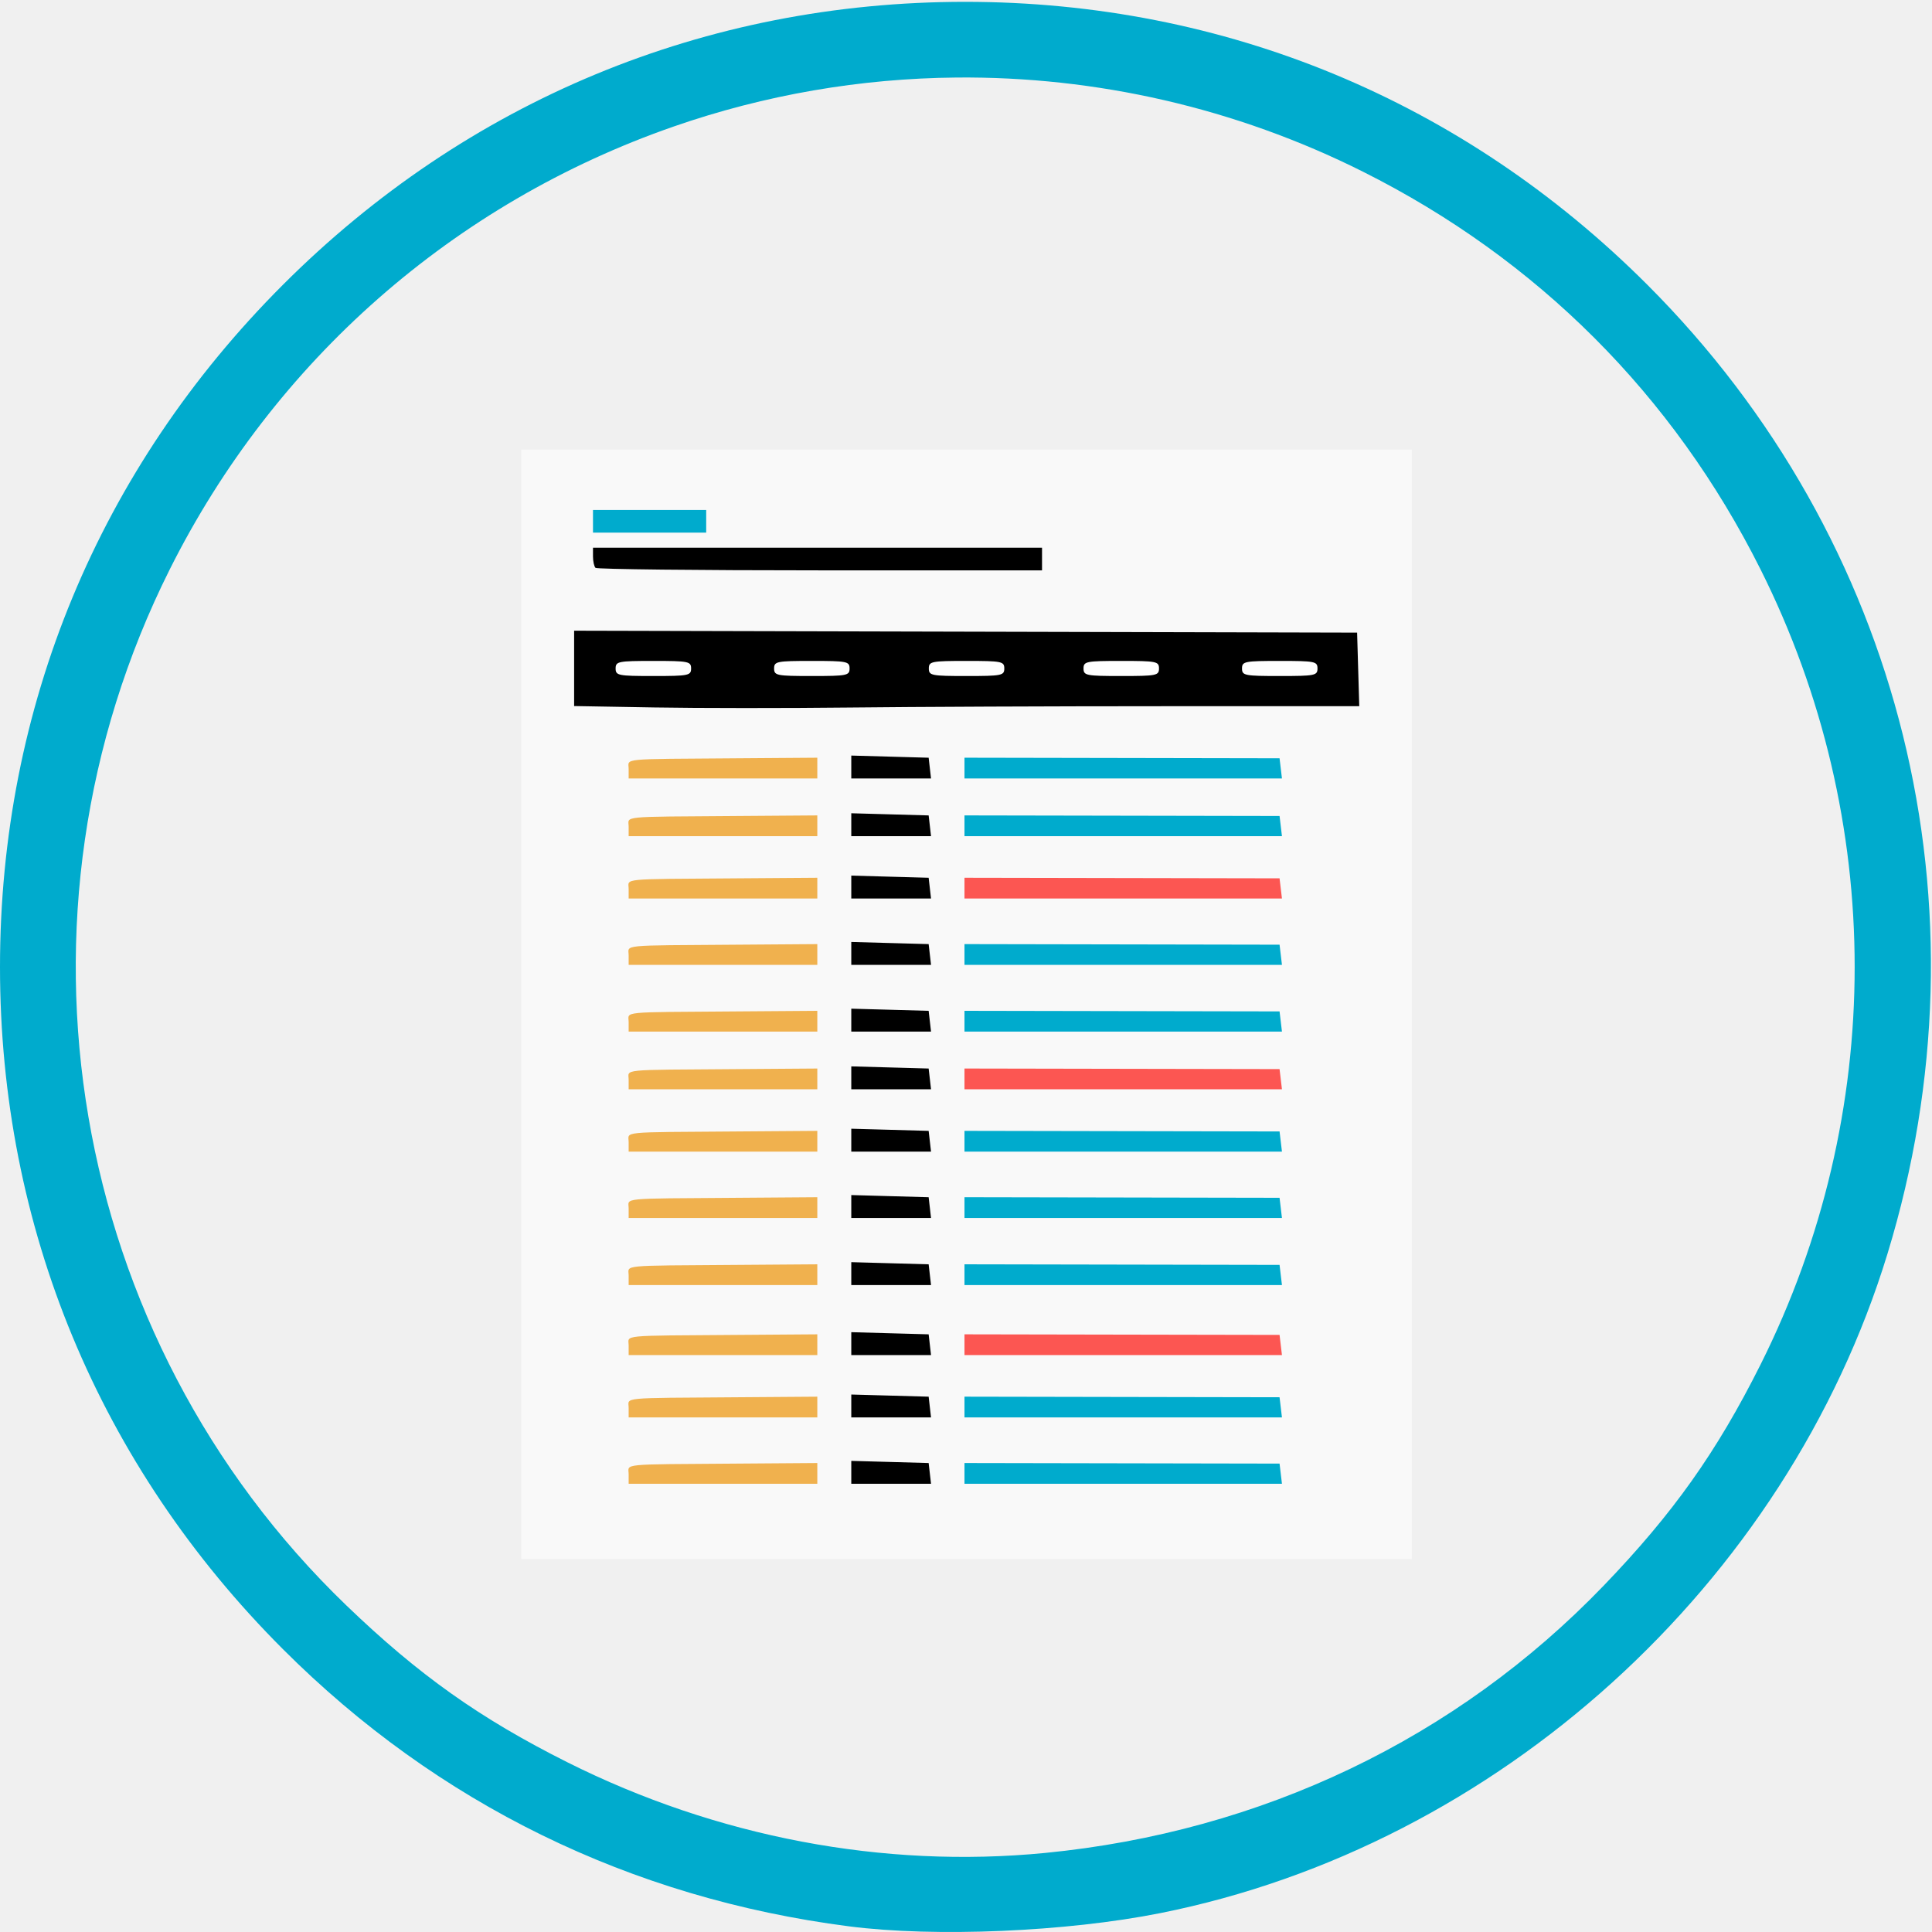
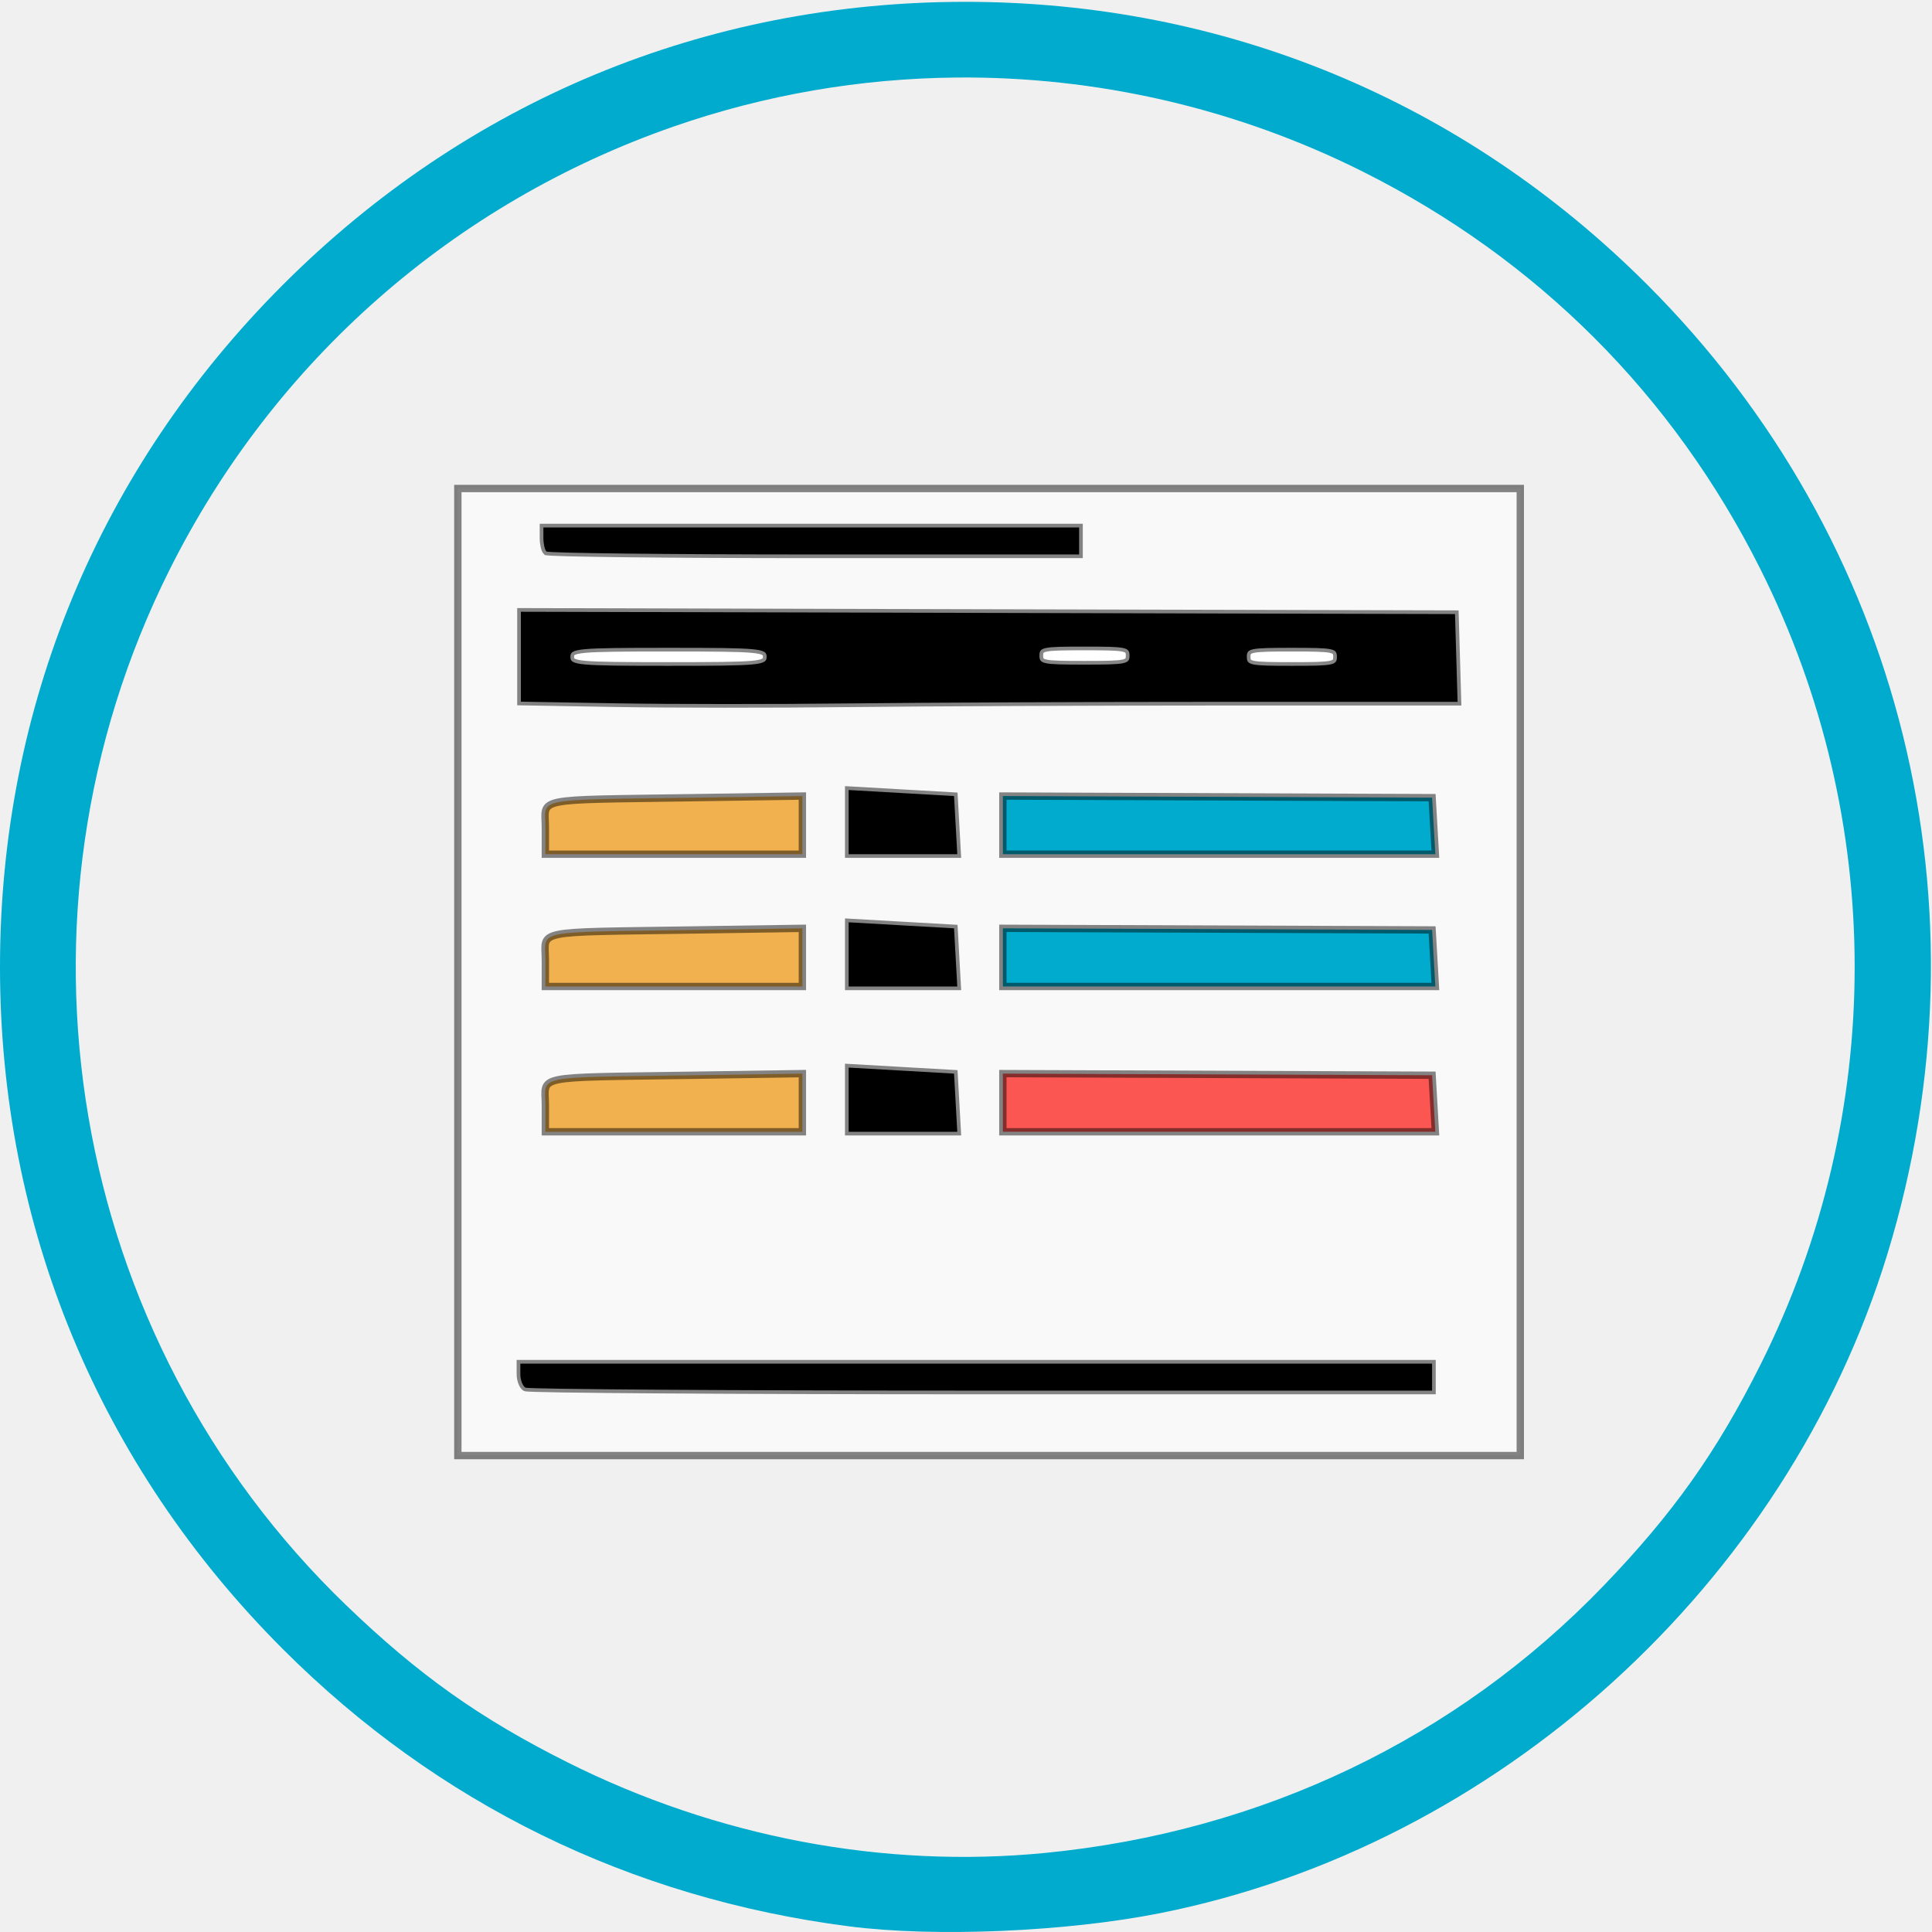
- <svg xmlns="http://www.w3.org/2000/svg" version="1.1" preserveAspectRatio="none" x="0px" y="0px" width="313.679" height="313.679" viewBox="0 0 313.679 313.679" id="svg2">
+ <svg xmlns="http://www.w3.org/2000/svg" id="svg2" viewBox="0 0 313.679 313.679" height="313.679" width="313.679" y="0px" x="0px" preserveAspectRatio="none" version="1.1">
  <defs id="defs4" />
-   <rect x="-233.474" y="220.363" display="none" width="334.407" height="263.333" id="rect3-4" style="clip-rule:evenodd;display:none;fill:#e7e7e7;fill-rule:evenodd" />
-   <g style="display:none" id="g8-0" display="none" transform="matrix(0.6500126,0,0,0.6718737,61.03905,13.82599)">
-     <path style="display:inline;fill:#394d54" id="path10-1" d="m 61.093,319.89 c 6.023,0 11.763,-0.157 17.219,-0.464 0.476,-0.026 0.932,-0.063 1.402,-0.092 0.005,-0.002 0.008,-0.002 0.012,-0.002 13.872,-0.855 25.876,-2.708 35.902,-5.57 0.002,-0.002 0.004,-0.002 0.006,-0.002 1.823,-0.521 3.588,-1.07 5.282,-1.656 1.894,-0.657 2.896,-2.725 2.241,-4.618 -0.656,-1.895 -2.722,-2.899 -4.618,-2.24 -12.734,4.412 -29.535,6.842 -50.125,7.298 -0.002,0 -0.004,0 -0.005,0 -10.477,0.232 -21.93,-0.044 -34.352,-0.843 0,0 0,0 -0.001,0 -0.635,-0.038 -1.259,-0.075 -1.9,-0.118 -1.995,-0.128 -3.731,1.374 -3.869,3.375 -0.136,1.999 1.376,3.73 3.375,3.866 2.537,0.173 5.03,0.321 7.49,0.453 0.392,0.021 0.77,0.034 1.158,0.054 l 0,0 c 7.256,0.366 14.194,0.559 20.783,0.559 z" display="inline" />
+   <rect style="clip-rule:evenodd;display:none;fill:#e7e7e7;fill-rule:evenodd" id="rect3-4" height="263.333" width="334.407" display="none" y="220.363" x="-233.474" />
+   <g transform="matrix(0.6500126,0,0,0.6718737,61.03905,13.82599)" display="none" id="g8-0" style="display:none">
+     <path display="inline" d="m 61.093,319.89 c 6.023,0 11.763,-0.157 17.219,-0.464 0.476,-0.026 0.932,-0.063 1.402,-0.092 0.005,-0.002 0.008,-0.002 0.012,-0.002 13.872,-0.855 25.876,-2.708 35.902,-5.57 0.002,-0.002 0.004,-0.002 0.006,-0.002 1.823,-0.521 3.588,-1.07 5.282,-1.656 1.894,-0.657 2.896,-2.725 2.241,-4.618 -0.656,-1.895 -2.722,-2.899 -4.618,-2.24 -12.734,4.412 -29.535,6.842 -50.125,7.298 -0.002,0 -0.004,0 -0.005,0 -10.477,0.232 -21.93,-0.044 -34.352,-0.843 0,0 0,0 -0.001,0 -0.635,-0.038 -1.259,-0.075 -1.9,-0.118 -1.995,-0.128 -3.731,1.374 -3.869,3.375 -0.136,1.999 1.376,3.73 3.375,3.866 2.537,0.173 5.03,0.321 7.49,0.453 0.392,0.021 0.77,0.034 1.158,0.054 l 0,0 c 7.256,0.366 14.194,0.559 20.783,0.559 z" id="path10-1" style="display:inline;fill:#394d54" />
  </g>
-   <rect x="-233.474" y="220.363" display="none" width="334.407" height="263.333" id="rect3" style="clip-rule:evenodd;display:none;fill:#e7e7e7;fill-rule:evenodd" />
-   <g style="display:none" id="g8" display="none" transform="matrix(0.6500125,0,0,0.6718737,61.03905,13.82599)">
-     <path style="display:inline;fill:#394d54" id="path10" d="m 61.093,319.89 c 6.023,0 11.763,-0.157 17.219,-0.464 0.476,-0.026 0.932,-0.063 1.402,-0.092 0.005,-0.002 0.008,-0.002 0.012,-0.002 13.872,-0.855 25.876,-2.708 35.902,-5.57 0.002,-0.002 0.004,-0.002 0.006,-0.002 1.823,-0.521 3.588,-1.07 5.282,-1.656 1.894,-0.657 2.896,-2.725 2.241,-4.618 -0.656,-1.895 -2.722,-2.899 -4.618,-2.24 -12.734,4.412 -29.535,6.842 -50.125,7.298 -0.002,0 -0.004,0 -0.005,0 -10.477,0.232 -21.93,-0.044 -34.352,-0.843 0,0 0,0 -0.001,0 -0.635,-0.038 -1.259,-0.075 -1.9,-0.118 -1.995,-0.128 -3.731,1.374 -3.869,3.375 -0.136,1.999 1.376,3.73 3.375,3.866 2.537,0.173 5.03,0.321 7.49,0.453 0.392,0.021 0.77,0.034 1.158,0.054 l 0,0 c 7.256,0.366 14.194,0.559 20.783,0.559 z" display="inline" />
+   <rect style="clip-rule:evenodd;display:none;fill:#e7e7e7;fill-rule:evenodd" id="rect3" height="263.333" width="334.407" display="none" y="220.363" x="-233.474" />
+   <g transform="matrix(0.6500125,0,0,0.6718737,61.03905,13.82599)" display="none" id="g8" style="display:none">
+     <path display="inline" d="m 61.093,319.89 c 6.023,0 11.763,-0.157 17.219,-0.464 0.476,-0.026 0.932,-0.063 1.402,-0.092 0.005,-0.002 0.008,-0.002 0.012,-0.002 13.872,-0.855 25.876,-2.708 35.902,-5.57 0.002,-0.002 0.004,-0.002 0.006,-0.002 1.823,-0.521 3.588,-1.07 5.282,-1.656 1.894,-0.657 2.896,-2.725 2.241,-4.618 -0.656,-1.895 -2.722,-2.899 -4.618,-2.24 -12.734,4.412 -29.535,6.842 -50.125,7.298 -0.002,0 -0.004,0 -0.005,0 -10.477,0.232 -21.93,-0.044 -34.352,-0.843 0,0 0,0 -0.001,0 -0.635,-0.038 -1.259,-0.075 -1.9,-0.118 -1.995,-0.128 -3.731,1.374 -3.869,3.375 -0.136,1.999 1.376,3.73 3.375,3.866 2.537,0.173 5.03,0.321 7.49,0.453 0.392,0.021 0.77,0.034 1.158,0.054 l 0,0 c 7.256,0.366 14.194,0.559 20.783,0.559 z" id="path10" style="display:inline;fill:#394d54" />
  </g>
-   <rect style="clip-rule:evenodd;display:none;fill:#e7e7e7;fill-rule:evenodd" id="rect3-4-2" height="263.333" width="334.407" display="none" y="203.192" x="-607.147" />
-   <g transform="matrix(0.6500126,0,0,0.6718737,-312.6343,-3.344426)" display="none" id="g8-0-6" style="display:none">
-     <path display="inline" d="m 61.093,319.89 c 6.023,0 11.763,-0.157 17.219,-0.464 0.476,-0.026 0.932,-0.063 1.402,-0.092 0.005,-0.002 0.008,-0.002 0.012,-0.002 13.872,-0.855 25.876,-2.708 35.902,-5.57 0.002,-0.002 0.004,-0.002 0.006,-0.002 1.823,-0.521 3.588,-1.07 5.282,-1.656 1.894,-0.657 2.896,-2.725 2.241,-4.618 -0.656,-1.895 -2.722,-2.899 -4.618,-2.24 -12.734,4.412 -29.535,6.842 -50.125,7.298 -0.002,0 -0.004,0 -0.005,0 -10.477,0.232 -21.93,-0.044 -34.352,-0.843 0,0 0,0 -0.001,0 -0.635,-0.038 -1.259,-0.075 -1.9,-0.118 -1.995,-0.128 -3.731,1.374 -3.869,3.375 -0.136,1.999 1.376,3.73 3.375,3.866 2.537,0.173 5.03,0.321 7.49,0.453 0.392,0.021 0.77,0.034 1.158,0.054 l 0,0 c 7.256,0.366 14.194,0.559 20.783,0.559 z" id="path10-1-2" style="display:inline;fill:#394d54" />
+   <rect x="-607.147" y="203.192" display="none" width="334.407" height="263.333" id="rect3-4-2" style="clip-rule:evenodd;display:none;fill:#e7e7e7;fill-rule:evenodd" />
+   <g style="display:none" id="g8-0-6" display="none" transform="matrix(0.6500126,0,0,0.6718737,-312.6343,-3.344426)">
+     <path style="display:inline;fill:#394d54" id="path10-1-2" d="m 61.093,319.89 c 6.023,0 11.763,-0.157 17.219,-0.464 0.476,-0.026 0.932,-0.063 1.402,-0.092 0.005,-0.002 0.008,-0.002 0.012,-0.002 13.872,-0.855 25.876,-2.708 35.902,-5.57 0.002,-0.002 0.004,-0.002 0.006,-0.002 1.823,-0.521 3.588,-1.07 5.282,-1.656 1.894,-0.657 2.896,-2.725 2.241,-4.618 -0.656,-1.895 -2.722,-2.899 -4.618,-2.24 -12.734,4.412 -29.535,6.842 -50.125,7.298 -0.002,0 -0.004,0 -0.005,0 -10.477,0.232 -21.93,-0.044 -34.352,-0.843 0,0 0,0 -0.001,0 -0.635,-0.038 -1.259,-0.075 -1.9,-0.118 -1.995,-0.128 -3.731,1.374 -3.869,3.375 -0.136,1.999 1.376,3.73 3.375,3.866 2.537,0.173 5.03,0.321 7.49,0.453 0.392,0.021 0.77,0.034 1.158,0.054 l 0,0 c 7.256,0.366 14.194,0.559 20.783,0.559 z" display="inline" />
  </g>
-   <rect style="clip-rule:evenodd;display:none;fill:#e7e7e7;fill-rule:evenodd" id="rect3-5" height="263.333" width="334.407" display="none" y="203.192" x="-607.147" />
-   <g transform="matrix(0.6500125,0,0,0.6718737,-312.6343,-3.344426)" display="none" id="g8-7" style="display:none">
-     <path display="inline" d="m 61.093,319.89 c 6.023,0 11.763,-0.157 17.219,-0.464 0.476,-0.026 0.932,-0.063 1.402,-0.092 0.005,-0.002 0.008,-0.002 0.012,-0.002 13.872,-0.855 25.876,-2.708 35.902,-5.57 0.002,-0.002 0.004,-0.002 0.006,-0.002 1.823,-0.521 3.588,-1.07 5.282,-1.656 1.894,-0.657 2.896,-2.725 2.241,-4.618 -0.656,-1.895 -2.722,-2.899 -4.618,-2.24 -12.734,4.412 -29.535,6.842 -50.125,7.298 -0.002,0 -0.004,0 -0.005,0 -10.477,0.232 -21.93,-0.044 -34.352,-0.843 0,0 0,0 -0.001,0 -0.635,-0.038 -1.259,-0.075 -1.9,-0.118 -1.995,-0.128 -3.731,1.374 -3.869,3.375 -0.136,1.999 1.376,3.73 3.375,3.866 2.537,0.173 5.03,0.321 7.49,0.453 0.392,0.021 0.77,0.034 1.158,0.054 l 0,0 c 7.256,0.366 14.194,0.559 20.783,0.559 z" id="path10-5" style="display:inline;fill:#394d54" />
+   <rect x="-607.147" y="203.192" display="none" width="334.407" height="263.333" id="rect3-5" style="clip-rule:evenodd;display:none;fill:#e7e7e7;fill-rule:evenodd" />
+   <g style="display:none" id="g8-7" display="none" transform="matrix(0.6500125,0,0,0.6718737,-312.6343,-3.344426)">
+     <path style="display:inline;fill:#394d54" id="path10-5" d="m 61.093,319.89 c 6.023,0 11.763,-0.157 17.219,-0.464 0.476,-0.026 0.932,-0.063 1.402,-0.092 0.005,-0.002 0.008,-0.002 0.012,-0.002 13.872,-0.855 25.876,-2.708 35.902,-5.57 0.002,-0.002 0.004,-0.002 0.006,-0.002 1.823,-0.521 3.588,-1.07 5.282,-1.656 1.894,-0.657 2.896,-2.725 2.241,-4.618 -0.656,-1.895 -2.722,-2.899 -4.618,-2.24 -12.734,4.412 -29.535,6.842 -50.125,7.298 -0.002,0 -0.004,0 -0.005,0 -10.477,0.232 -21.93,-0.044 -34.352,-0.843 0,0 0,0 -0.001,0 -0.635,-0.038 -1.259,-0.075 -1.9,-0.118 -1.995,-0.128 -3.731,1.374 -3.869,3.375 -0.136,1.999 1.376,3.73 3.375,3.866 2.537,0.173 5.03,0.321 7.49,0.453 0.392,0.021 0.77,0.034 1.158,0.054 l 0,0 c 7.256,0.366 14.194,0.559 20.783,0.559 z" display="inline" />
  </g>
-   <rect x="-141.36" y="171.791" display="none" width="211.723" height="166.724" id="rect3-4-9" style="clip-rule:evenodd;display:none;fill:#e7e7e7;fill-rule:evenodd" />
-   <g style="display:none" id="g8-0-9" display="none" transform="matrix(0.4115422,0,0,0.4253831,45.10456,41.0268)">
-     <path style="display:inline;fill:#394d54" id="path10-1-0" d="m 61.093,319.89 c 6.023,0 11.763,-0.157 17.219,-0.464 0.476,-0.026 0.932,-0.063 1.402,-0.092 0.005,-0.002 0.008,-0.002 0.012,-0.002 13.872,-0.855 25.876,-2.708 35.902,-5.57 0.002,-0.002 0.004,-0.002 0.006,-0.002 1.823,-0.521 3.588,-1.07 5.282,-1.656 1.894,-0.657 2.896,-2.725 2.241,-4.618 -0.656,-1.895 -2.722,-2.899 -4.618,-2.24 -12.734,4.412 -29.535,6.842 -50.125,7.298 -0.002,0 -0.004,0 -0.005,0 -10.477,0.232 -21.93,-0.044 -34.352,-0.843 0,0 0,0 -0.001,0 -0.635,-0.038 -1.259,-0.075 -1.9,-0.118 -1.995,-0.128 -3.731,1.374 -3.869,3.375 -0.136,1.999 1.376,3.73 3.375,3.866 2.537,0.173 5.03,0.321 7.49,0.453 0.392,0.021 0.77,0.034 1.158,0.054 l 0,0 c 7.256,0.366 14.194,0.559 20.783,0.559 z" display="inline" />
+   <rect style="clip-rule:evenodd;display:none;fill:#e7e7e7;fill-rule:evenodd" id="rect3-4-9" height="166.724" width="211.723" display="none" y="171.791" x="-141.36" />
+   <g transform="matrix(0.4115422,0,0,0.4253831,45.10456,41.0268)" display="none" id="g8-0-9" style="display:none">
+     <path display="inline" d="m 61.093,319.89 c 6.023,0 11.763,-0.157 17.219,-0.464 0.476,-0.026 0.932,-0.063 1.402,-0.092 0.005,-0.002 0.008,-0.002 0.012,-0.002 13.872,-0.855 25.876,-2.708 35.902,-5.57 0.002,-0.002 0.004,-0.002 0.006,-0.002 1.823,-0.521 3.588,-1.07 5.282,-1.656 1.894,-0.657 2.896,-2.725 2.241,-4.618 -0.656,-1.895 -2.722,-2.899 -4.618,-2.24 -12.734,4.412 -29.535,6.842 -50.125,7.298 -0.002,0 -0.004,0 -0.005,0 -10.477,0.232 -21.93,-0.044 -34.352,-0.843 0,0 0,0 -0.001,0 -0.635,-0.038 -1.259,-0.075 -1.9,-0.118 -1.995,-0.128 -3.731,1.374 -3.869,3.375 -0.136,1.999 1.376,3.73 3.375,3.866 2.537,0.173 5.03,0.321 7.49,0.453 0.392,0.021 0.77,0.034 1.158,0.054 l 0,0 c 7.256,0.366 14.194,0.559 20.783,0.559 z" id="path10-1-0" style="display:inline;fill:#394d54" />
  </g>
-   <rect x="-141.36" y="171.791" display="none" width="211.723" height="166.724" id="rect3-7" style="clip-rule:evenodd;display:none;fill:#e7e7e7;fill-rule:evenodd" />
-   <g style="display:none" id="g8-8" display="none" transform="matrix(0.4115422,0,0,0.4253831,45.10456,41.0268)">
-     <path style="display:inline;fill:#394d54" id="path10-4" d="m 61.093,319.89 c 6.023,0 11.763,-0.157 17.219,-0.464 0.476,-0.026 0.932,-0.063 1.402,-0.092 0.005,-0.002 0.008,-0.002 0.012,-0.002 13.872,-0.855 25.876,-2.708 35.902,-5.57 0.002,-0.002 0.004,-0.002 0.006,-0.002 1.823,-0.521 3.588,-1.07 5.282,-1.656 1.894,-0.657 2.896,-2.725 2.241,-4.618 -0.656,-1.895 -2.722,-2.899 -4.618,-2.24 -12.734,4.412 -29.535,6.842 -50.125,7.298 -0.002,0 -0.004,0 -0.005,0 -10.477,0.232 -21.93,-0.044 -34.352,-0.843 0,0 0,0 -0.001,0 -0.635,-0.038 -1.259,-0.075 -1.9,-0.118 -1.995,-0.128 -3.731,1.374 -3.869,3.375 -0.136,1.999 1.376,3.73 3.375,3.866 2.537,0.173 5.03,0.321 7.49,0.453 0.392,0.021 0.77,0.034 1.158,0.054 l 0,0 c 7.256,0.366 14.194,0.559 20.783,0.559 z" display="inline" />
+   <rect style="clip-rule:evenodd;display:none;fill:#e7e7e7;fill-rule:evenodd" id="rect3-7" height="166.724" width="211.723" display="none" y="171.791" x="-141.36" />
+   <g transform="matrix(0.4115422,0,0,0.4253831,45.10456,41.0268)" display="none" id="g8-8" style="display:none">
+     <path display="inline" d="m 61.093,319.89 c 6.023,0 11.763,-0.157 17.219,-0.464 0.476,-0.026 0.932,-0.063 1.402,-0.092 0.005,-0.002 0.008,-0.002 0.012,-0.002 13.872,-0.855 25.876,-2.708 35.902,-5.57 0.002,-0.002 0.004,-0.002 0.006,-0.002 1.823,-0.521 3.588,-1.07 5.282,-1.656 1.894,-0.657 2.896,-2.725 2.241,-4.618 -0.656,-1.895 -2.722,-2.899 -4.618,-2.24 -12.734,4.412 -29.535,6.842 -50.125,7.298 -0.002,0 -0.004,0 -0.005,0 -10.477,0.232 -21.93,-0.044 -34.352,-0.843 0,0 0,0 -0.001,0 -0.635,-0.038 -1.259,-0.075 -1.9,-0.118 -1.995,-0.128 -3.731,1.374 -3.869,3.375 -0.136,1.999 1.376,3.73 3.375,3.866 2.537,0.173 5.03,0.321 7.49,0.453 0.392,0.021 0.77,0.034 1.158,0.054 l 0,0 c 7.256,0.366 14.194,0.559 20.783,0.559 z" id="path10-4" style="display:inline;fill:#394d54" />
  </g>
-   <g id="g4301">
-     <g id="g4254">
-       <path style="fill:#f9f9f9;fill-opacity:1" d="m 229.223,163.059 0,-90.06 -72.293,0 -72.293,0 0,90.06 0,90.06 72.293,0 72.293,0 0,-90.06 z" id="path8222" />
-       <path style="fill:#f0b14e;fill-opacity:1" d="m 102.067,124.859 c 0,-1.776 -1.747,-1.603 17.614,-1.743 l 13.019,-0.095 2e-4,1.685 1.9e-4,1.685 -15.316,0 -15.316,0 0,-1.532 z" id="path8174" />
-       <path style="fill:#000000;fill-opacity:1" d="m 138.214,124.532 0,-1.859 6.28,0.175 6.28,0.175 0.194,1.685 0.194,1.685 -6.474,0 -6.474,0 0,-1.859 z" id="path8172" />
-       <path style="fill:#00abcd;fill-opacity:1" d="m 156.593,124.706 5e-5,-1.685 25.578,0.047 25.578,0.047 0.194,1.638 0.194,1.638 -25.772,0 -25.772,0 7e-5,-1.685 z" id="path8170" />
-       <path style="fill:#000000;fill-opacity:1" d="m 106.233,114.861 -13.019,-0.226 0,-6.117 0,-6.117 63.563,0.156 63.563,0.156 0.175,5.973 0.175,5.973 -32.033,10e-4 c -17.618,5.9e-4 -40.442,0.097 -50.719,0.214 -10.277,0.117 -24.544,0.111 -31.705,-0.013 z" id="path8162" />
-       <path style="fill:#ffffff;fill-opacity:1" d="m 112.206,108.533 c 0,-1.144 -0.408,-1.225 -6.127,-1.225 -5.718,0 -6.127,0.082 -6.127,1.225 0,1.144 0.408,1.225 6.127,1.225 5.718,0 6.127,-0.082 6.127,-1.225 z" id="path8160" />
-       <path style="fill:#ffffff;fill-opacity:1" d="m 137.938,108.533 c 0,-1.144 -0.408,-1.225 -6.127,-1.225 -5.718,0 -6.127,0.082 -6.127,1.225 0,1.144 0.408,1.225 6.127,1.225 5.718,0 6.127,-0.082 6.127,-1.225 z" id="path8158" />
-       <path style="fill:#ffffff;fill-opacity:1" d="m 163.057,108.533 c 0,-1.144 -0.408,-1.225 -6.127,-1.225 -5.718,0 -6.127,0.082 -6.127,1.225 0,1.144 0.408,1.225 6.127,1.225 5.718,0 6.127,-0.082 6.127,-1.225 z" id="path8156" />
-       <path style="fill:#ffffff;fill-opacity:1" d="m 188.175,108.533 c 0,-1.144 -0.408,-1.225 -6.127,-1.225 -5.718,0 -6.127,0.082 -6.127,1.225 0,1.144 0.408,1.225 6.127,1.225 5.718,0 6.127,-0.082 6.127,-1.225 z" id="path8154" />
-       <path style="fill:#ffffff;fill-opacity:1" d="m 213.907,108.533 c 0,-1.144 -0.408,-1.225 -6.127,-1.225 -5.718,0 -6.127,0.082 -6.127,1.225 0,1.144 0.408,1.225 6.127,1.225 5.718,0 6.127,-0.082 6.127,-1.225 z" id="path8152" />
-       <path style="fill:#000000;fill-opacity:1" d="m 96.686,92.195 c -0.225,-0.225 -0.408,-1.052 -0.408,-1.838 l 0,-1.43 36.453,0 36.453,0 0,1.838 0,1.838 -36.044,0 c -19.824,0 -36.228,-0.184 -36.453,-0.408 z" id="path8150" />
-       <path style="fill:#00abcd;fill-opacity:1" d="m 96.277,84.639 0,-1.838 9.19,0 9.19,0 0,1.838 0,1.838 -9.19,0 -9.19,0 0,-1.838 z" id="path8131-6" />
-       <path style="fill:#f0b14e;fill-opacity:1" d="m 102.067,134.228 c 0,-1.776 -1.747,-1.603 17.614,-1.743 l 13.019,-0.095 2e-4,1.685 1.9e-4,1.685 -15.316,0 -15.316,0 0,-1.532 z" id="path8174-2" />
-       <path style="fill:#000000;fill-opacity:1" d="m 138.214,133.9 0,-1.859 6.28,0.175 6.28,0.175 0.194,1.685 0.194,1.685 -6.474,0 -6.474,0 0,-1.859 z" id="path8172-3" />
-       <path style="fill:#00abcd;fill-opacity:1" d="m 156.593,134.074 5e-5,-1.685 25.578,0.047 25.578,0.047 0.194,1.638 0.194,1.638 -25.772,0 -25.772,0 7e-5,-1.685 z" id="path8170-5" />
-       <path style="fill:#f0b14e;fill-opacity:1" d="m 102.067,144.35 c 0,-1.776 -1.747,-1.603 17.614,-1.743 l 13.019,-0.095 2e-4,1.685 1.9e-4,1.685 -15.316,0 -15.316,0 0,-1.532 z" id="path8174-2-8" />
-       <path style="fill:#000000;fill-opacity:1" d="m 138.214,144.022 0,-1.859 6.28,0.175 6.28,0.175 0.194,1.685 0.194,1.685 -6.474,0 -6.474,0 0,-1.859 z" id="path8172-3-7" />
-       <path style="fill:#fc5652;fill-opacity:1" d="m 156.593,144.197 5e-5,-1.685 25.578,0.047 25.578,0.047 0.194,1.638 0.194,1.638 -25.772,0 -25.772,0 7e-5,-1.685 z" id="path8170-5-8" />
-       <path style="fill:#f0b14e;fill-opacity:1" d="m 102.067,155.122 c 0,-1.776 -1.747,-1.603 17.614,-1.743 l 13.019,-0.095 2e-4,1.685 1.9e-4,1.685 -15.316,0 -15.316,0 0,-1.532 z" id="path8174-2-5" />
-       <path style="fill:#000000;fill-opacity:1" d="m 138.214,154.794 0,-1.859 6.28,0.175 6.28,0.175 0.194,1.685 0.194,1.685 -6.474,0 -6.474,0 0,-1.859 z" id="path8172-3-71" />
-       <path style="fill:#00abcd;fill-opacity:1" d="m 156.593,154.969 5e-5,-1.685 25.578,0.047 25.578,0.047 0.194,1.638 0.194,1.638 -25.772,0 -25.772,0 7e-5,-1.685 z" id="path8170-5-7" />
-       <path style="fill:#f0b14e;fill-opacity:1" d="m 102.067,165.955 c 0,-1.776 -1.747,-1.603 17.614,-1.743 l 13.019,-0.095 2e-4,1.685 1.9e-4,1.685 -15.316,0 -15.316,0 0,-1.532 z" id="path8174-9" />
-       <path style="fill:#000000;fill-opacity:1" d="m 138.214,165.627 0,-1.859 6.28,0.175 6.28,0.175 0.194,1.685 0.194,1.685 -6.474,0 -6.474,0 0,-1.859 z" id="path8172-2" />
-       <path style="fill:#00abcd;fill-opacity:1" d="m 156.593,165.802 5e-5,-1.685 25.578,0.047 25.578,0.047 0.194,1.638 0.194,1.638 -25.772,0 -25.772,0 7e-5,-1.685 z" id="path8170-7" />
-       <path style="fill:#f0b14e;fill-opacity:1" d="m 102.067,175.323 c 0,-1.776 -1.747,-1.603 17.614,-1.743 l 13.019,-0.095 2e-4,1.685 1.9e-4,1.685 -15.316,0 -15.316,0 0,-1.532 z" id="path8174-2-1" />
-       <path style="fill:#000000;fill-opacity:1" d="m 138.214,174.995 0,-1.859 6.28,0.175 6.28,0.175 0.194,1.685 0.194,1.685 -6.474,0 -6.474,0 0,-1.859 z" id="path8172-3-8" />
-       <path style="fill:#fc5652;fill-opacity:1" d="m 156.593,175.17 5e-5,-1.685 25.578,0.047 25.578,0.047 0.194,1.638 0.194,1.638 -25.772,0 -25.772,0 7e-5,-1.685 z" id="path8170-5-3" />
-       <path style="fill:#f0b14e;fill-opacity:1" d="m 102.067,185.445 c 0,-1.776 -1.747,-1.603 17.614,-1.743 l 13.019,-0.095 2e-4,1.685 1.9e-4,1.685 -15.316,0 -15.316,0 0,-1.532 z" id="path8174-2-8-8" />
-       <path style="fill:#000000;fill-opacity:1" d="m 138.214,185.117 0,-1.859 6.28,0.175 6.28,0.175 0.194,1.685 0.194,1.685 -6.474,0 -6.474,0 0,-1.859 z" id="path8172-3-7-8" />
-       <path style="fill:#00abcd;fill-opacity:1" d="m 156.593,185.292 5e-5,-1.685 25.578,0.047 25.578,0.047 0.194,1.638 0.194,1.638 -25.772,0 -25.772,0 7e-5,-1.685 z" id="path8170-5-8-2" />
-       <path style="fill:#f0b14e;fill-opacity:1" d="m 102.067,196.218 c 0,-1.776 -1.747,-1.603 17.614,-1.743 l 13.019,-0.095 2e-4,1.685 1.9e-4,1.685 -15.316,0 -15.316,0 0,-1.532 z" id="path8174-2-5-5" />
-       <path style="fill:#000000;fill-opacity:1" d="m 138.214,195.89 0,-1.859 6.28,0.175 6.28,0.175 0.194,1.685 0.194,1.685 -6.474,0 -6.474,0 0,-1.859 z" id="path8172-3-71-9" />
-       <path style="fill:#00abcd;fill-opacity:1" d="m 156.593,196.064 5e-5,-1.685 25.578,0.047 25.578,0.047 0.194,1.638 0.194,1.638 -25.772,0 -25.772,0 7e-5,-1.685 z" id="path8170-5-7-9" />
-       <path style="fill:#f0b14e;fill-opacity:1" d="m 102.067,207.111 c 0,-1.776 -1.747,-1.603 17.614,-1.743 l 13.019,-0.095 2e-4,1.685 1.9e-4,1.685 -15.316,0 -15.316,0 0,-1.532 z" id="path8174-9-4" />
-       <path style="fill:#000000;fill-opacity:1" d="m 138.214,206.783 0,-1.859 6.28,0.175 6.28,0.175 0.194,1.685 0.194,1.685 -6.474,0 -6.474,0 0,-1.859 z" id="path8172-2-8" />
-       <path style="fill:#00abcd;fill-opacity:1" d="m 156.593,206.957 5e-5,-1.685 25.578,0.047 25.578,0.047 0.194,1.638 0.194,1.638 -25.772,0 -25.772,0 7e-5,-1.685 z" id="path8170-7-9" />
-       <path style="fill:#f0b14e;fill-opacity:1" d="m 102.067,218.479 c 0,-1.776 -1.747,-1.603 17.614,-1.743 l 13.019,-0.095 2e-4,1.685 1.9e-4,1.685 -15.316,0 -15.316,0 0,-1.532 z" id="path8174-2-1-7" />
-       <path style="fill:#000000;fill-opacity:1" d="m 138.214,218.151 0,-1.859 6.28,0.175 6.28,0.175 0.194,1.685 0.194,1.685 -6.474,0 -6.474,0 0,-1.859 z" id="path8172-3-8-5" />
-       <path style="fill:#fc5652;fill-opacity:1" d="m 156.593,218.326 5e-5,-1.685 25.578,0.047 25.578,0.047 0.194,1.638 0.194,1.638 -25.772,0 -25.772,0 7e-5,-1.685 z" id="path8170-5-3-6" />
-       <path style="fill:#f0b14e;fill-opacity:1" d="m 102.067,228.601 c 0,-1.776 -1.747,-1.603 17.614,-1.743 l 13.019,-0.095 2e-4,1.685 1.9e-4,1.685 -15.316,0 -15.316,0 0,-1.532 z" id="path8174-2-8-8-1" />
-       <path style="fill:#000000;fill-opacity:1" d="m 138.214,228.273 0,-1.859 6.28,0.175 6.28,0.175 0.194,1.685 0.194,1.685 -6.474,0 -6.474,0 0,-1.859 z" id="path8172-3-7-8-8" />
-       <path style="fill:#00abcd;fill-opacity:1" d="m 156.593,228.448 5e-5,-1.685 25.578,0.047 25.578,0.047 0.194,1.638 0.194,1.638 -25.772,0 -25.772,0 7e-5,-1.685 z" id="path8170-5-8-2-8" />
-       <path style="fill:#f0b14e;fill-opacity:1" d="m 102.067,239.373 c 0,-1.776 -1.747,-1.603 17.614,-1.743 l 13.019,-0.095 2e-4,1.685 1.9e-4,1.685 -15.316,0 -15.316,0 0,-1.532 z" id="path8174-2-5-5-5" />
-       <path style="fill:#000000;fill-opacity:1" d="m 138.214,239.046 0,-1.859 6.28,0.175 6.28,0.175 0.194,1.685 0.194,1.685 -6.474,0 -6.474,0 0,-1.859 z" id="path8172-3-71-9-6" />
-       <path style="fill:#00abcd;fill-opacity:1" d="m 156.593,239.22 5e-5,-1.685 25.578,0.047 25.578,0.047 0.194,1.638 0.194,1.638 -25.772,0 -25.772,0 7e-5,-1.685 z" id="path8170-5-7-9-8" />
-     </g>
-     <path style="fill:#00abcd;fill-opacity:1;stroke:none" d="M 156.7,0.298 C 114.542,0.298 75.813,16.36 45.938,46.235 16.064,76.109 0,114.84 0,156.998 c 0,42.158 16.064,80.887 45.938,110.762 25.086,25.086 56.44,40.436 91.924,45.003 13.933,1.793 35.294,0.885 50.521,-2.149 C 243.198,299.693 290.032,257.234 306.445,203.581 323.665,147.288 308.895,87.666 267.464,46.235 237.589,16.36 198.858,0.298 156.7,0.298 Z M 155.274,12.587 c 22.678,-0.206 45.339,4.929 65.994,15.278 28.308,14.182 50.384,36.258 64.566,64.566 20.386,40.691 20.386,88.442 0,129.133 -7.114,14.199 -14.2,24.182 -25.486,35.905 -23.885,24.811 -55.509,39.939 -90.679,43.375 -26.234,2.563 -53.305,-2.576 -77.534,-14.714 C 77.935,279.016 67.951,271.932 56.227,260.646 11.001,217.108 -0.645,148.744 27.568,92.431 44.527,58.581 73.66,32.974 109.339,20.555 c 14.895,-5.184 30.419,-7.826 45.935,-7.967 z" id="path4212" />
+   <path style="fill:#00abcd;fill-opacity:1;stroke:none" d="M 156.7,0.298 C 114.542,0.298 75.813,16.36 45.938,46.235 16.064,76.109 0,114.84 0,156.998 c 0,42.158 16.064,80.887 45.938,110.762 25.086,25.086 56.44,40.436 91.924,45.003 13.933,1.793 35.294,0.885 50.521,-2.149 C 243.198,299.693 290.032,257.234 306.445,203.581 323.665,147.288 308.895,87.666 267.464,46.235 237.589,16.36 198.858,0.298 156.7,0.298 Z M 155.274,12.587 c 22.678,-0.206 45.339,4.929 65.994,15.278 28.308,14.182 50.384,36.258 64.566,64.566 20.386,40.691 20.386,88.442 0,129.133 -7.114,14.199 -14.2,24.182 -25.486,35.905 -23.885,24.811 -55.509,39.939 -90.679,43.375 -26.234,2.563 -53.305,-2.576 -77.534,-14.714 C 77.935,279.016 67.951,271.932 56.227,260.646 11.001,217.108 -0.645,148.744 27.568,92.431 44.527,58.581 73.66,32.974 109.339,20.555 c 14.895,-5.184 30.419,-7.826 45.935,-7.967 z" id="path4212" />
+   <g style="stroke:#000000;stroke-opacity:0.474" transform="matrix(1.193048,0,0,1.193048,-26.63986,-22.84335)" id="g4306">
+     <path style="fill:#f9f9f9;fill-opacity:1;stroke:#000000;stroke-opacity:0.474" d="m 229.223,151.429 0,-65.803 -72.293,0 -72.293,0 0,65.803 0,65.803 72.293,0 72.293,0 0,-65.803 z" id="path8222" />
+     <path style="fill:#f0b14e;fill-opacity:1;stroke:#000000;stroke-opacity:0.474" d="m 96.546,131.796 c 0,-4.17 -1.995,-3.764 20.112,-4.094 l 14.866,-0.222 2.2e-4,3.957 2.2e-4,3.957 -17.489,0 -17.489,0 0,-3.597 z" id="path8174" />
+     <path style="fill:#000000;fill-opacity:1;stroke:#000000;stroke-opacity:0.474" d="m 137.821,131.026 0,-4.367 7.171,0.41 7.171,0.41 0.221,3.957 0.221,3.957 -7.392,0 -7.392,0 0,-4.367 z" id="path8172" />
+     <path style="fill:#00abcd;fill-opacity:1;stroke:#000000;stroke-opacity:0.474" d="m 158.808,131.436 6e-5,-3.957 29.207,0.11 29.207,0.11 0.221,3.846 0.221,3.846 -29.428,0 -29.428,0 8e-5,-3.957 z" id="path8170" />
+     <path style="fill:#000000;fill-opacity:1;stroke:#000000;stroke-opacity:0.474" d="m 106.233,114.861 -13.019,-0.226 0,-6.117 0,-6.117 63.563,0.156 63.563,0.156 0.175,5.973 0.175,5.973 -32.033,10e-4 c -17.618,5.9e-4 -40.442,0.097 -50.719,0.214 -10.277,0.117 -24.544,0.111 -31.705,-0.013 z" id="path8162" />
+     <path style="fill:#ffffff;fill-opacity:1;stroke:#000000;stroke-opacity:0.474" d="m 126.661,108.533 c 0,-1.144 -0.89,-1.225 -13.354,-1.225 -12.464,0 -13.354,0.082 -13.354,1.225 0,1.144 0.89,1.225 13.354,1.225 12.463,0 13.354,-0.082 13.354,-1.225 z" id="path8160" />
+     <path style="fill:#ffffff;fill-opacity:1;stroke:#000000;stroke-opacity:0.474" d="m 176.041,108.367 c 0,-1.144 -0.408,-1.225 -6.127,-1.225 -5.718,0 -6.127,0.082 -6.127,1.225 0,1.144 0.408,1.225 6.127,1.225 5.718,0 6.127,-0.082 6.127,-1.225 z" id="path8154" />
+     <path style="fill:#ffffff;fill-opacity:1;stroke:#000000;stroke-opacity:0.474" d="m 204.264,108.533 c 0,-1.144 -0.408,-1.225 -6.127,-1.225 -5.718,0 -6.127,0.082 -6.127,1.225 0,1.144 0.408,1.225 6.127,1.225 5.718,0 6.127,-0.082 6.127,-1.225 z" id="path8152" />
+     <path style="fill:#000000;fill-opacity:1;stroke:#000000;stroke-opacity:0.474" d="m 96.686,94.195 c -0.225,-0.225 -0.408,-1.052 -0.408,-1.838 l 0,-1.43 36.453,0 36.453,0 0,1.838 0,1.838 -36.044,0 c -19.824,0 -36.228,-0.184 -36.453,-0.408 z" id="path8150" />
+     <path style="fill:#f0b14e;fill-opacity:1;stroke:#000000;stroke-opacity:0.474" d="m 96.546,149.798 c 0,-4.17 -1.995,-3.764 20.112,-4.094 l 14.866,-0.222 2.2e-4,3.957 2.2e-4,3.957 -17.489,0 -17.489,0 0,-3.597 z" id="path8174-2" />
+     <path style="fill:#000000;fill-opacity:1;stroke:#000000;stroke-opacity:0.474" d="m 137.821,149.028 0,-4.367 7.171,0.41 7.171,0.41 0.221,3.957 0.221,3.957 -7.392,0 -7.392,0 0,-4.367 z" id="path8172-3" />
+     <path style="fill:#00abcd;fill-opacity:1;stroke:#000000;stroke-opacity:0.474" d="m 158.808,149.438 6e-5,-3.957 29.207,0.11 29.207,0.11 0.221,3.846 0.221,3.846 -29.428,0 -29.428,0 8e-5,-3.957 z" id="path8170-5" />
+     <path style="fill:#f0b14e;fill-opacity:1;stroke:#000000;stroke-opacity:0.474" d="m 96.546,169.57 c 0,-4.17 -1.995,-3.764 20.112,-4.094 l 14.866,-0.222 2.2e-4,3.957 2.2e-4,3.957 -17.489,0 -17.489,0 0,-3.597 z" id="path8174-2-8" />
+     <path style="fill:#000000;fill-opacity:1;stroke:#000000;stroke-opacity:0.474" d="m 137.821,168.8 0,-4.367 7.171,0.41 7.171,0.41 0.221,3.957 0.221,3.957 -7.392,0 -7.392,0 0,-4.367 z" id="path8172-3-7" />
+     <path style="fill:#fc5652;fill-opacity:1;stroke:#000000;stroke-opacity:0.474" d="m 158.808,169.21 6e-5,-3.957 29.207,0.11 29.207,0.11 0.221,3.846 0.221,3.846 -29.428,0 -29.428,0 8e-5,-3.957 z" id="path8170-5-8" />
+     <path style="fill:#000000;fill-opacity:1;stroke:#000000;stroke-opacity:0.474" d="m 93.834,207.986 c -0.382,-0.225 -0.695,-1.052 -0.695,-1.838 l 0,-1.43 62.039,0 62.039,0 0,1.838 0,1.838 -61.344,0 c -33.739,0 -61.657,-0.184 -62.039,-0.408 z" id="path8150-5" />
  </g>
</svg>
